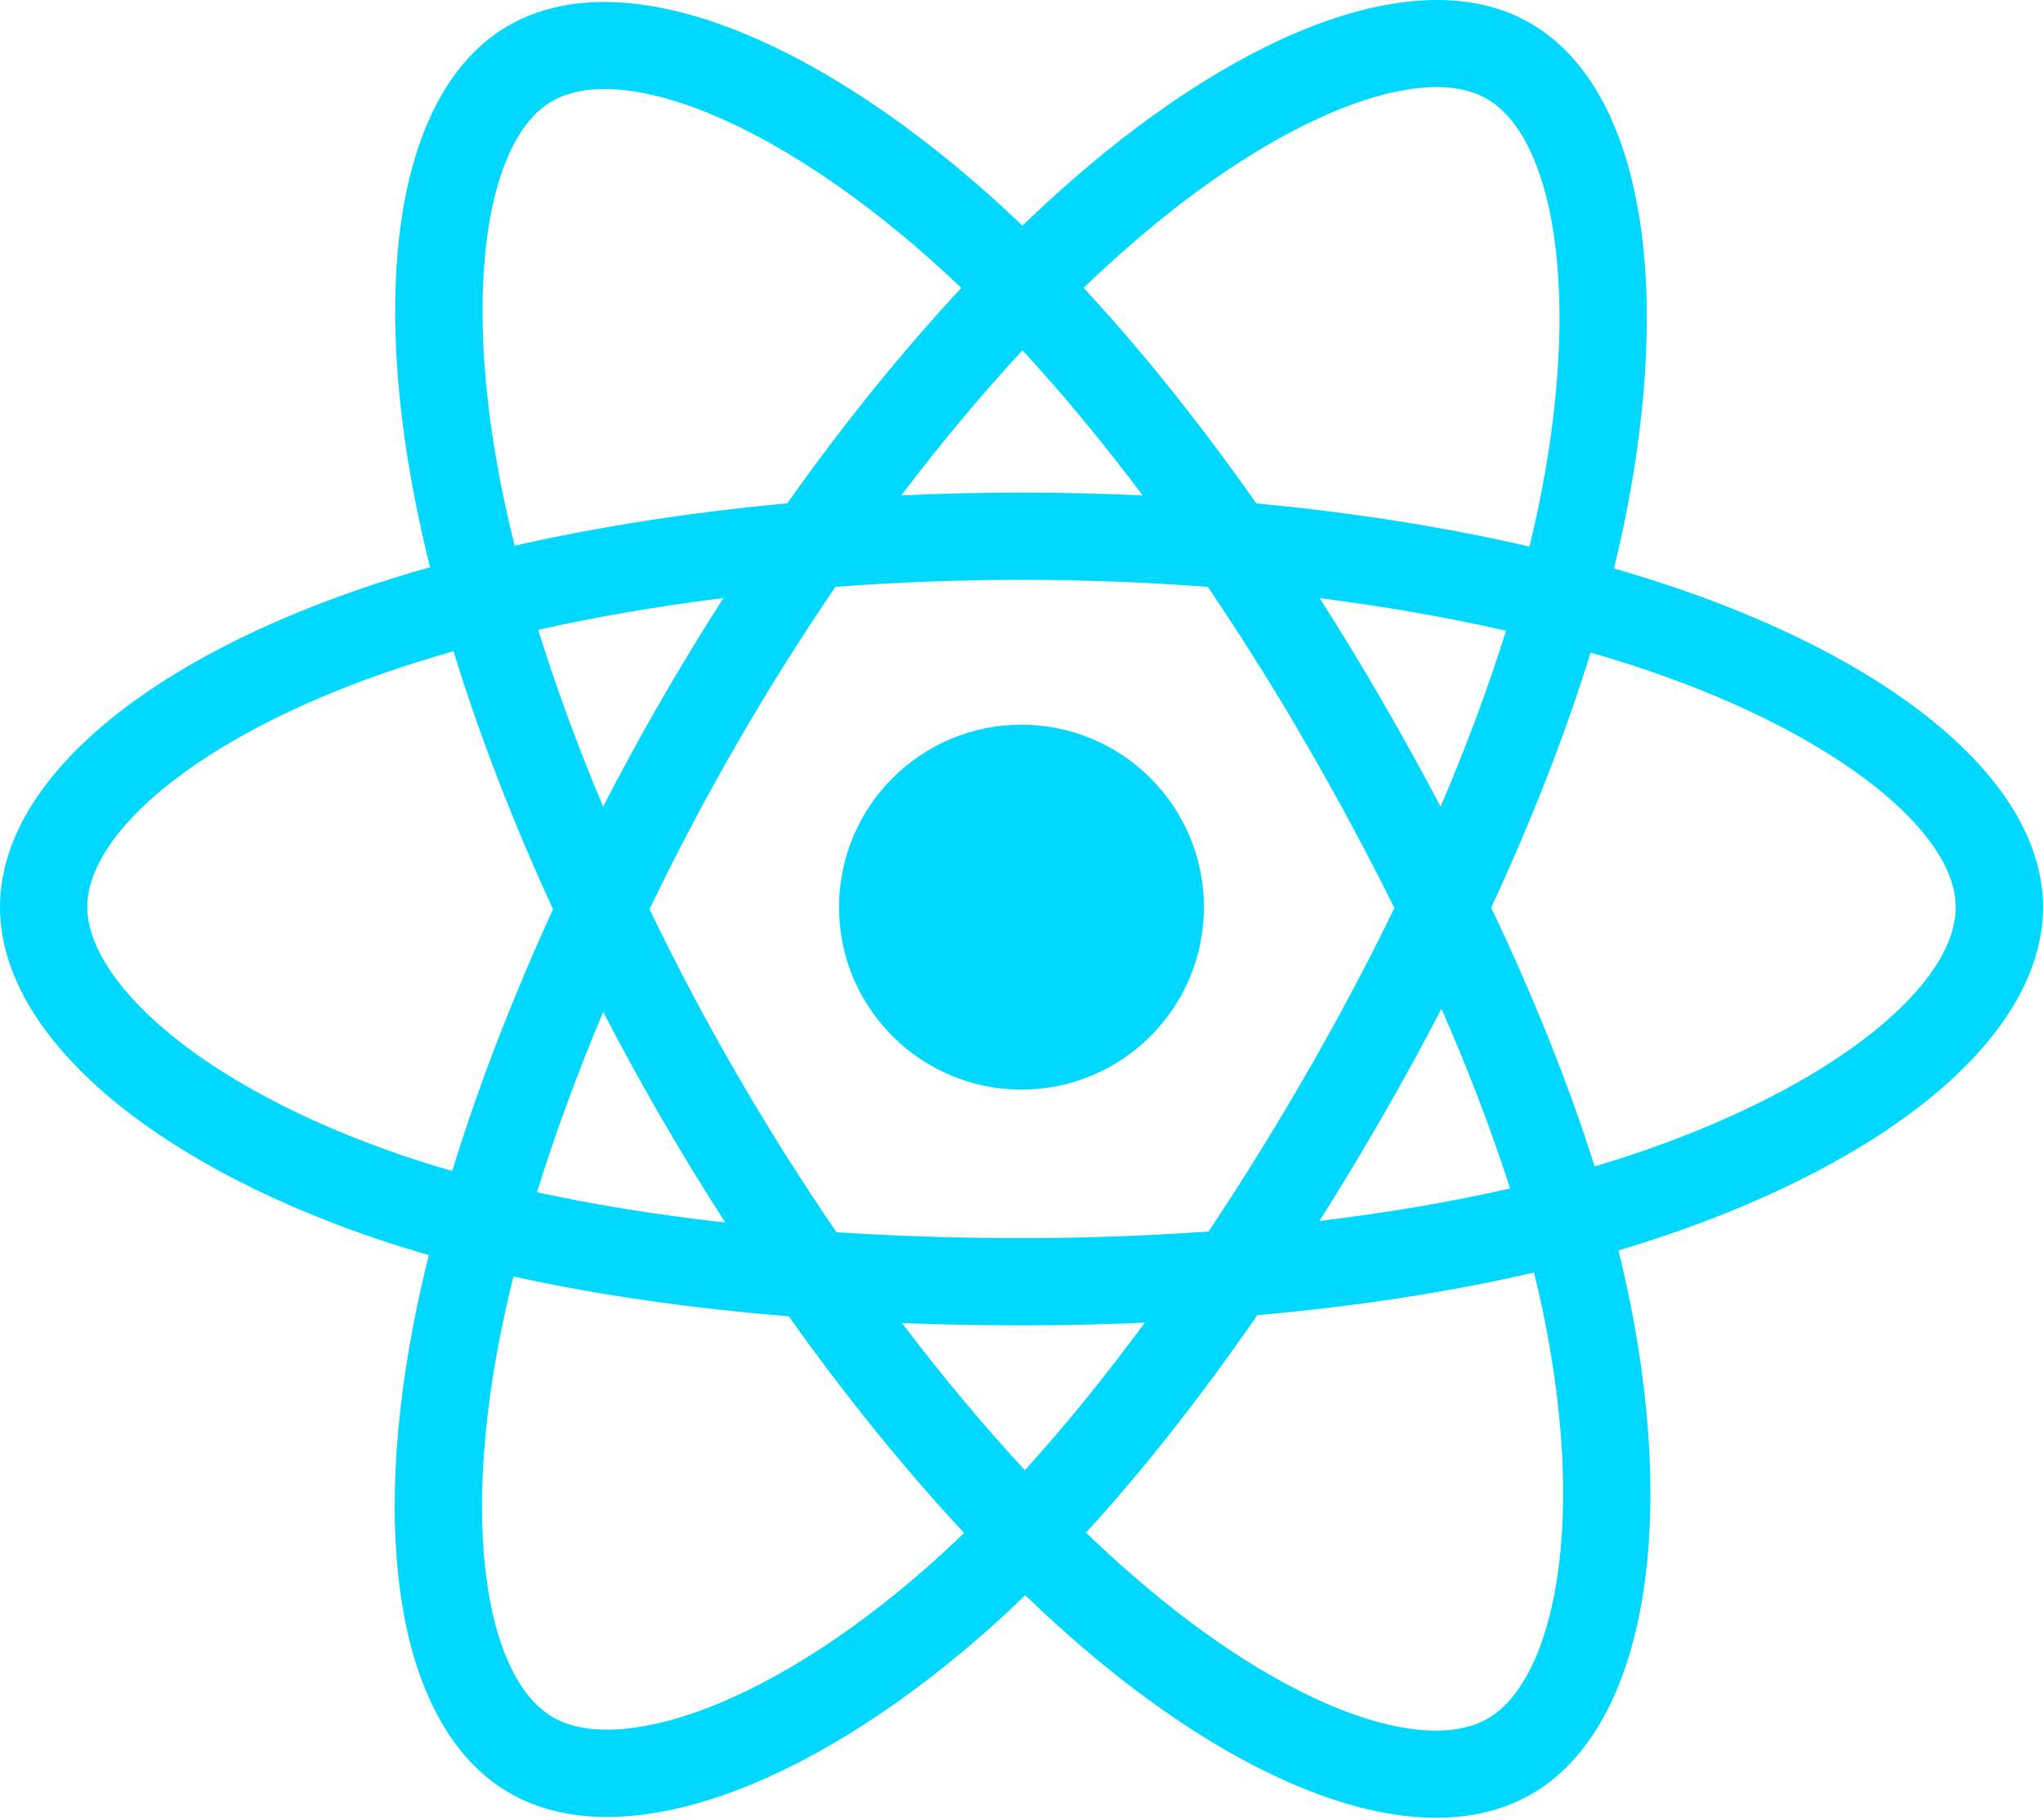
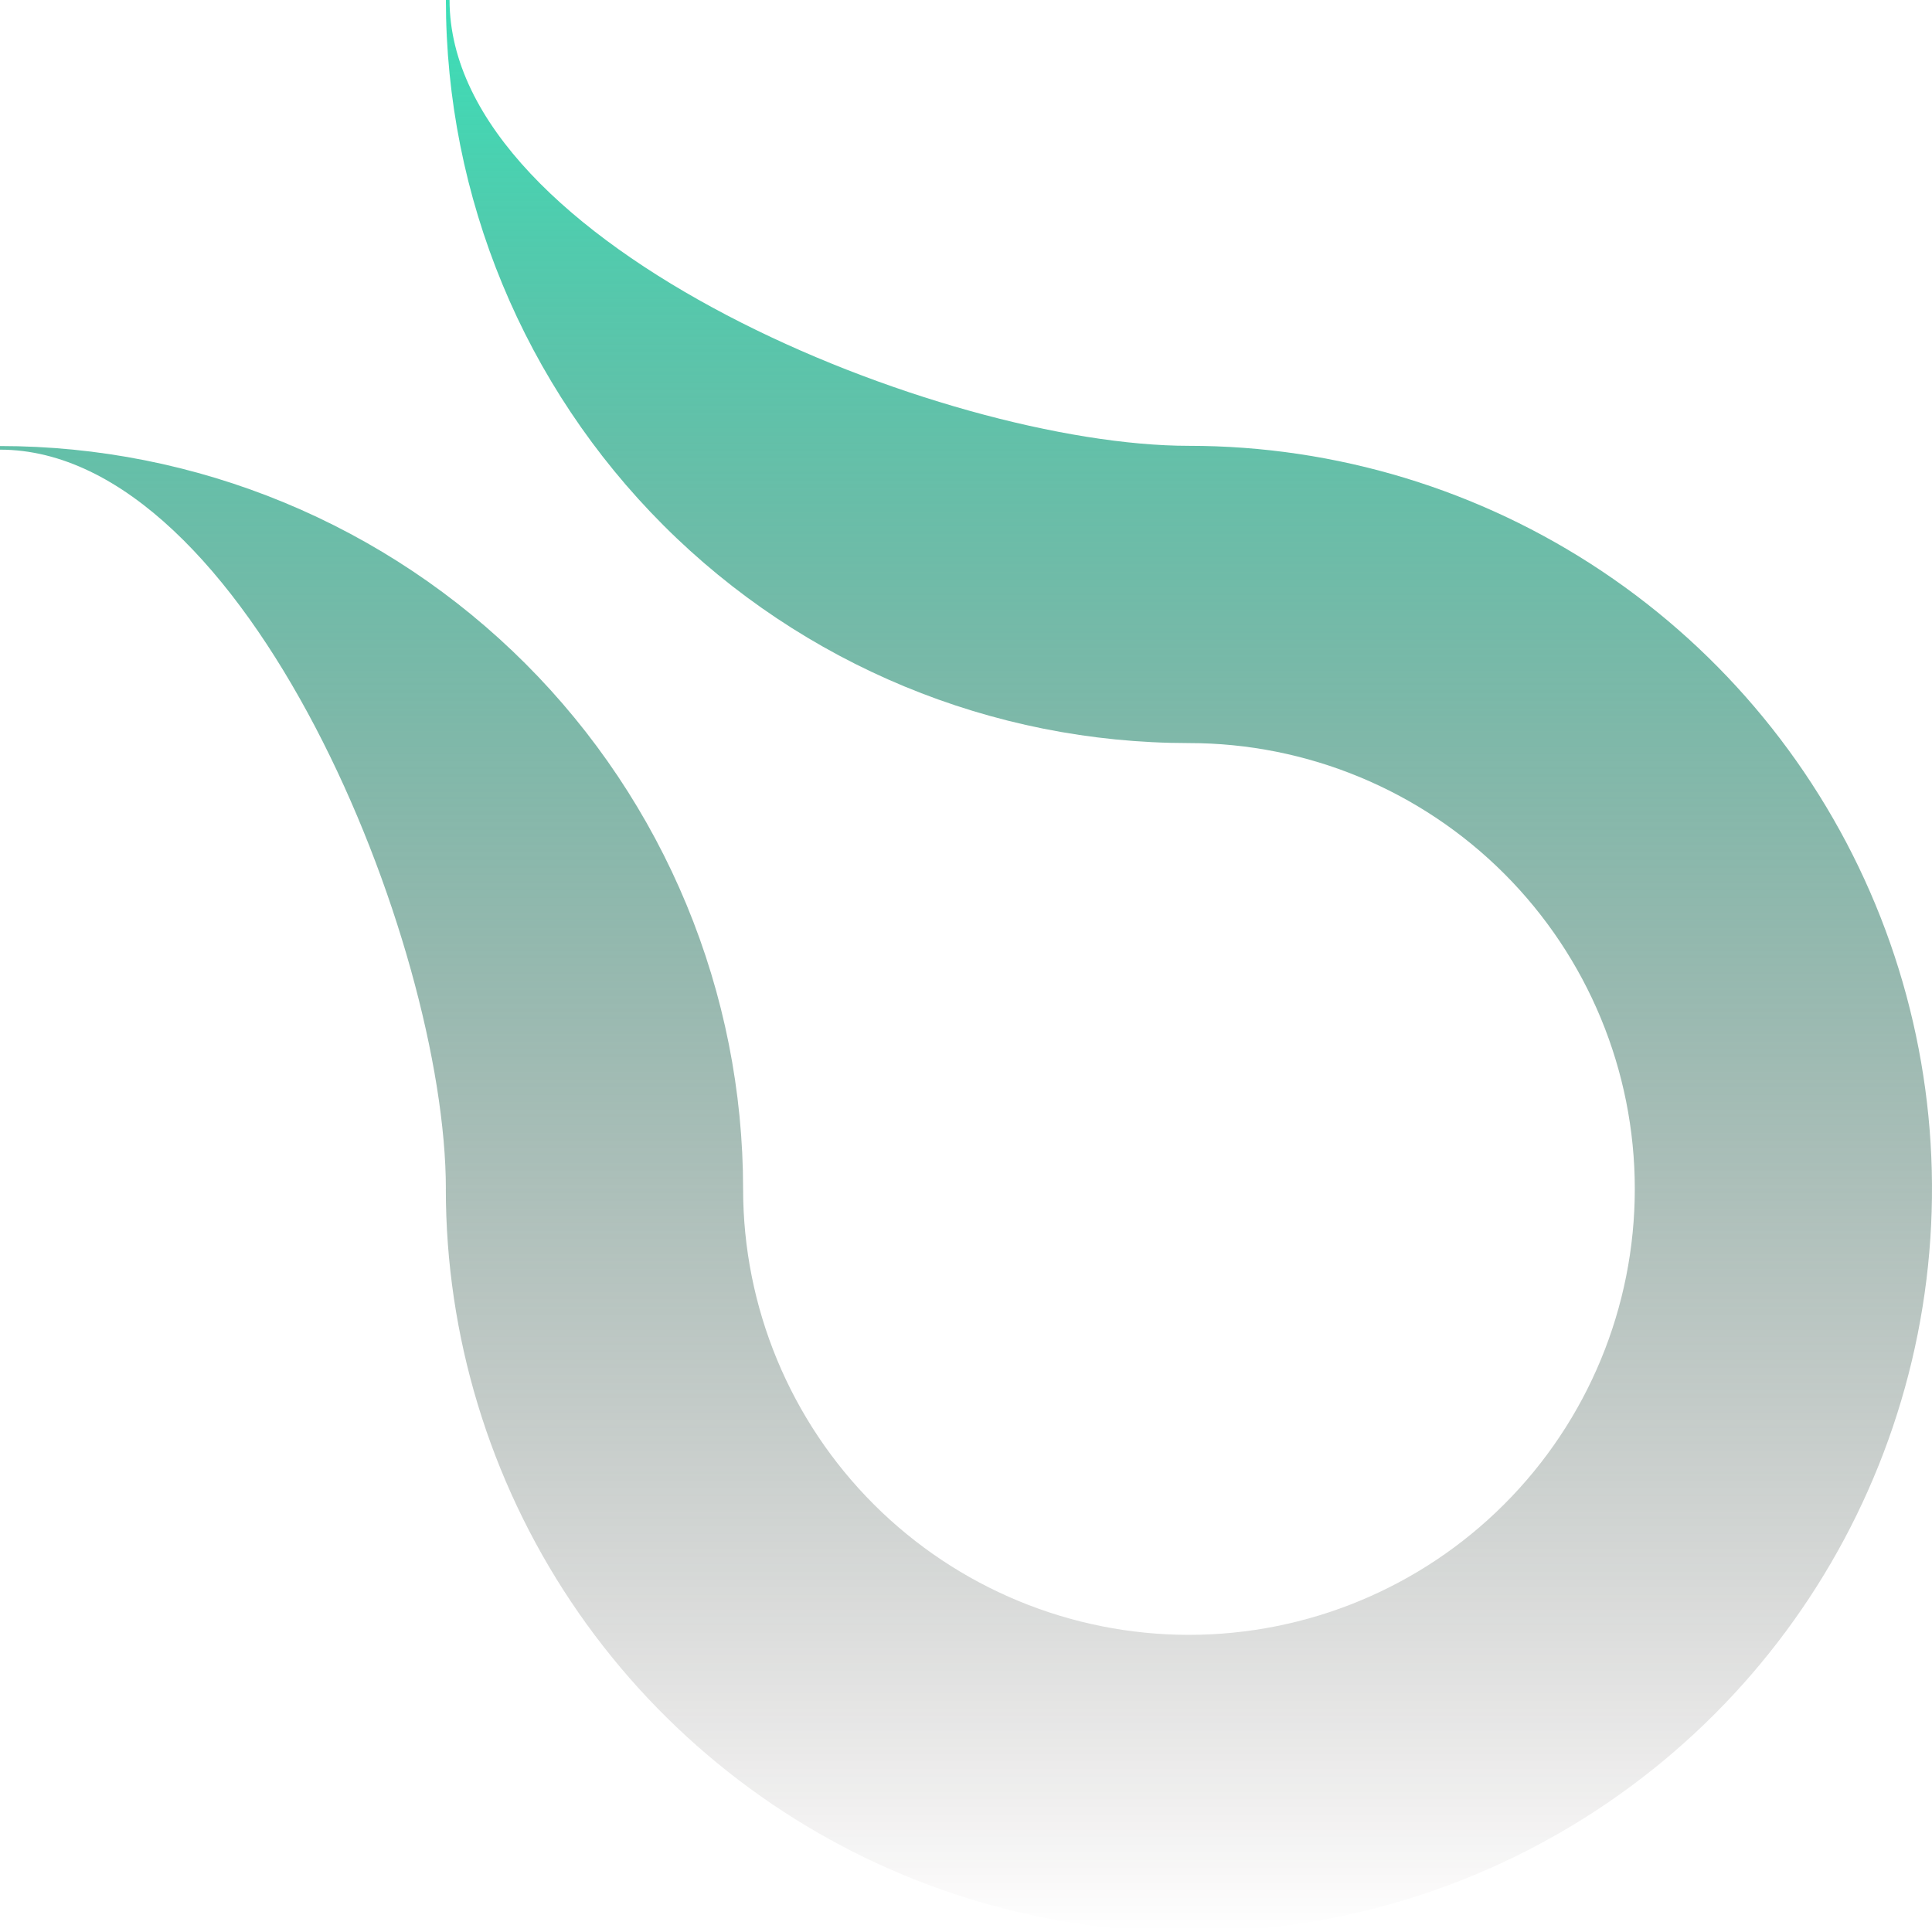
- <svg xmlns="http://www.w3.org/2000/svg" aria-hidden="true" role="img" class="iconify iconify--logos" width="35.93" height="32" preserveAspectRatio="xMidYMid meet" viewBox="0 0 256 228">
-   <path fill="#00D8FF" d="M210.483 73.824a171.49 171.49 0 0 0-8.24-2.597c.465-1.9.893-3.777 1.273-5.621c6.238-30.281 2.16-54.676-11.769-62.708c-13.355-7.7-35.196.329-57.254 19.526a171.23 171.23 0 0 0-6.375 5.848a155.866 155.866 0 0 0-4.241-3.917C100.759 3.829 77.587-4.822 63.673 3.233C50.33 10.957 46.379 33.89 51.995 62.588a170.974 170.974 0 0 0 1.892 8.48c-3.28.932-6.445 1.924-9.474 2.98C17.309 83.498 0 98.307 0 113.668c0 15.865 18.582 31.778 46.812 41.427a145.52 145.52 0 0 0 6.921 2.165a167.467 167.467 0 0 0-2.01 9.138c-5.354 28.2-1.173 50.591 12.134 58.266c13.744 7.926 36.812-.22 59.273-19.855a145.567 145.567 0 0 0 5.342-4.923a168.064 168.064 0 0 0 6.92 6.314c21.758 18.722 43.246 26.282 56.54 18.586c13.731-7.949 18.194-32.003 12.4-61.268a145.016 145.016 0 0 0-1.535-6.842c1.62-.48 3.21-.974 4.76-1.488c29.348-9.723 48.443-25.443 48.443-41.52c0-15.417-17.868-30.326-45.517-39.844Zm-6.365 70.984c-1.4.463-2.836.91-4.3 1.345c-3.24-10.257-7.612-21.163-12.963-32.432c5.106-11 9.31-21.767 12.459-31.957c2.619.758 5.16 1.557 7.61 2.4c23.69 8.156 38.14 20.213 38.14 29.504c0 9.896-15.606 22.743-40.946 31.14Zm-10.514 20.834c2.562 12.94 2.927 24.64 1.23 33.787c-1.524 8.219-4.59 13.698-8.382 15.893c-8.067 4.67-25.32-1.4-43.927-17.412a156.726 156.726 0 0 1-6.437-5.87c7.214-7.889 14.423-17.06 21.459-27.246c12.376-1.098 24.068-2.894 34.671-5.345a134.17 134.17 0 0 1 1.386 6.193ZM87.276 214.515c-7.882 2.783-14.16 2.863-17.955.675c-8.075-4.657-11.432-22.636-6.853-46.752a156.923 156.923 0 0 1 1.869-8.499c10.486 2.32 22.093 3.988 34.498 4.994c7.084 9.967 14.501 19.128 21.976 27.15a134.668 134.668 0 0 1-4.877 4.492c-9.933 8.682-19.886 14.842-28.658 17.94ZM50.35 144.747c-12.483-4.267-22.792-9.812-29.858-15.863c-6.35-5.437-9.555-10.836-9.555-15.216c0-9.322 13.897-21.212 37.076-29.293c2.813-.98 5.757-1.905 8.812-2.773c3.204 10.42 7.406 21.315 12.477 32.332c-5.137 11.18-9.399 22.249-12.634 32.792a134.718 134.718 0 0 1-6.318-1.979Zm12.378-84.26c-4.811-24.587-1.616-43.134 6.425-47.789c8.564-4.958 27.502 2.111 47.463 19.835a144.318 144.318 0 0 1 3.841 3.545c-7.438 7.987-14.787 17.08-21.808 26.988c-12.04 1.116-23.565 2.908-34.161 5.309a160.342 160.342 0 0 1-1.76-7.887Zm110.427 27.268a347.8 347.8 0 0 0-7.785-12.803c8.168 1.033 15.994 2.404 23.343 4.08c-2.206 7.072-4.956 14.465-8.193 22.045a381.151 381.151 0 0 0-7.365-13.322Zm-45.032-43.861c5.044 5.465 10.096 11.566 15.065 18.186a322.04 322.04 0 0 0-30.257-.006c4.974-6.559 10.069-12.652 15.192-18.18ZM82.802 87.83a323.167 323.167 0 0 0-7.227 13.238c-3.184-7.553-5.909-14.98-8.134-22.152c7.304-1.634 15.093-2.97 23.209-3.984a321.524 321.524 0 0 0-7.848 12.897Zm8.081 65.352c-8.385-.936-16.291-2.203-23.593-3.793c2.26-7.3 5.045-14.885 8.298-22.6a321.187 321.187 0 0 0 7.257 13.246c2.594 4.48 5.28 8.868 8.038 13.147Zm37.542 31.03c-5.184-5.592-10.354-11.779-15.403-18.433c4.902.192 9.899.29 14.978.29c5.218 0 10.376-.117 15.453-.343c-4.985 6.774-10.018 12.97-15.028 18.486Zm52.198-57.817c3.422 7.8 6.306 15.345 8.596 22.52c-7.422 1.694-15.436 3.058-23.88 4.071a382.417 382.417 0 0 0 7.859-13.026a347.403 347.403 0 0 0 7.425-13.565Zm-16.898 8.101a358.557 358.557 0 0 1-12.281 19.815a329.4 329.4 0 0 1-23.444.823c-7.967 0-15.716-.248-23.178-.732a310.202 310.202 0 0 1-12.513-19.846h.001a307.41 307.41 0 0 1-10.923-20.627a310.278 310.278 0 0 1 10.89-20.637l-.001.001a307.318 307.318 0 0 1 12.413-19.761c7.613-.576 15.42-.876 23.31-.876H128c7.926 0 15.743.303 23.354.883a329.357 329.357 0 0 1 12.335 19.695a358.489 358.489 0 0 1 11.036 20.54a329.472 329.472 0 0 1-11 20.722Zm22.56-122.124c8.572 4.944 11.906 24.881 6.52 51.026c-.344 1.668-.73 3.367-1.15 5.09c-10.622-2.452-22.155-4.275-34.23-5.408c-7.034-10.017-14.323-19.124-21.64-27.008a160.789 160.789 0 0 1 5.888-5.4c18.9-16.447 36.564-22.941 44.612-18.3ZM128 90.808c12.625 0 22.86 10.235 22.86 22.86s-10.235 22.86-22.86 22.86s-22.86-10.235-22.86-22.86s10.235-22.86 22.86-22.86Z" />
+ <svg xmlns="http://www.w3.org/2000/svg" width="208" height="208" viewBox="0 0 208 208" fill="none">
+   <path d="M128.005 47.998C101.497 47.998 48.399 26.509 48.399 0H48.006C48.006 21.217 56.434 41.565 71.436 56.567C86.439 71.57 106.786 79.999 128.003 80C140.733 80 152.942 85.057 161.944 94.058C170.946 103.06 176.003 115.269 176.003 127.999C176.006 140.729 170.951 152.94 161.951 161.943C152.951 170.947 140.743 176.006 128.013 176.009C115.282 176.011 103.072 170.956 94.069 161.956C85.065 152.956 80.005 140.748 80.003 128.018C80.003 117.512 77.933 107.109 73.912 97.403C69.892 87.697 63.999 78.878 56.57 71.45C49.141 64.021 40.321 58.129 30.615 54.109C20.909 50.089 10.506 48.02 0 48.02V48.41C26.504 48.41 47.993 101.485 48.003 127.998H47.998C47.998 143.821 52.69 159.288 61.48 172.444C70.27 185.6 82.764 195.854 97.382 201.909C112 207.965 128.085 209.55 143.604 206.463C159.122 203.377 173.377 195.758 184.566 184.571C195.754 173.383 203.374 159.129 206.462 143.61C209.55 128.092 207.966 112.007 201.912 97.388C195.858 82.77 185.605 70.275 172.45 61.484C159.294 52.692 143.827 47.999 128.005 47.998Z" fill="url(#paint0_linear_1_4)" />
+   <defs>
+     <linearGradient id="paint0_linear_1_4" x1="104" y1="0" x2="104" y2="208" gradientUnits="userSpaceOnUse">
+       <stop stop-color="#3CDFB8" />
+       <stop offset="1" stop-color="#1C0606" stop-opacity="0" />
+     </linearGradient>
+   </defs>
</svg>
